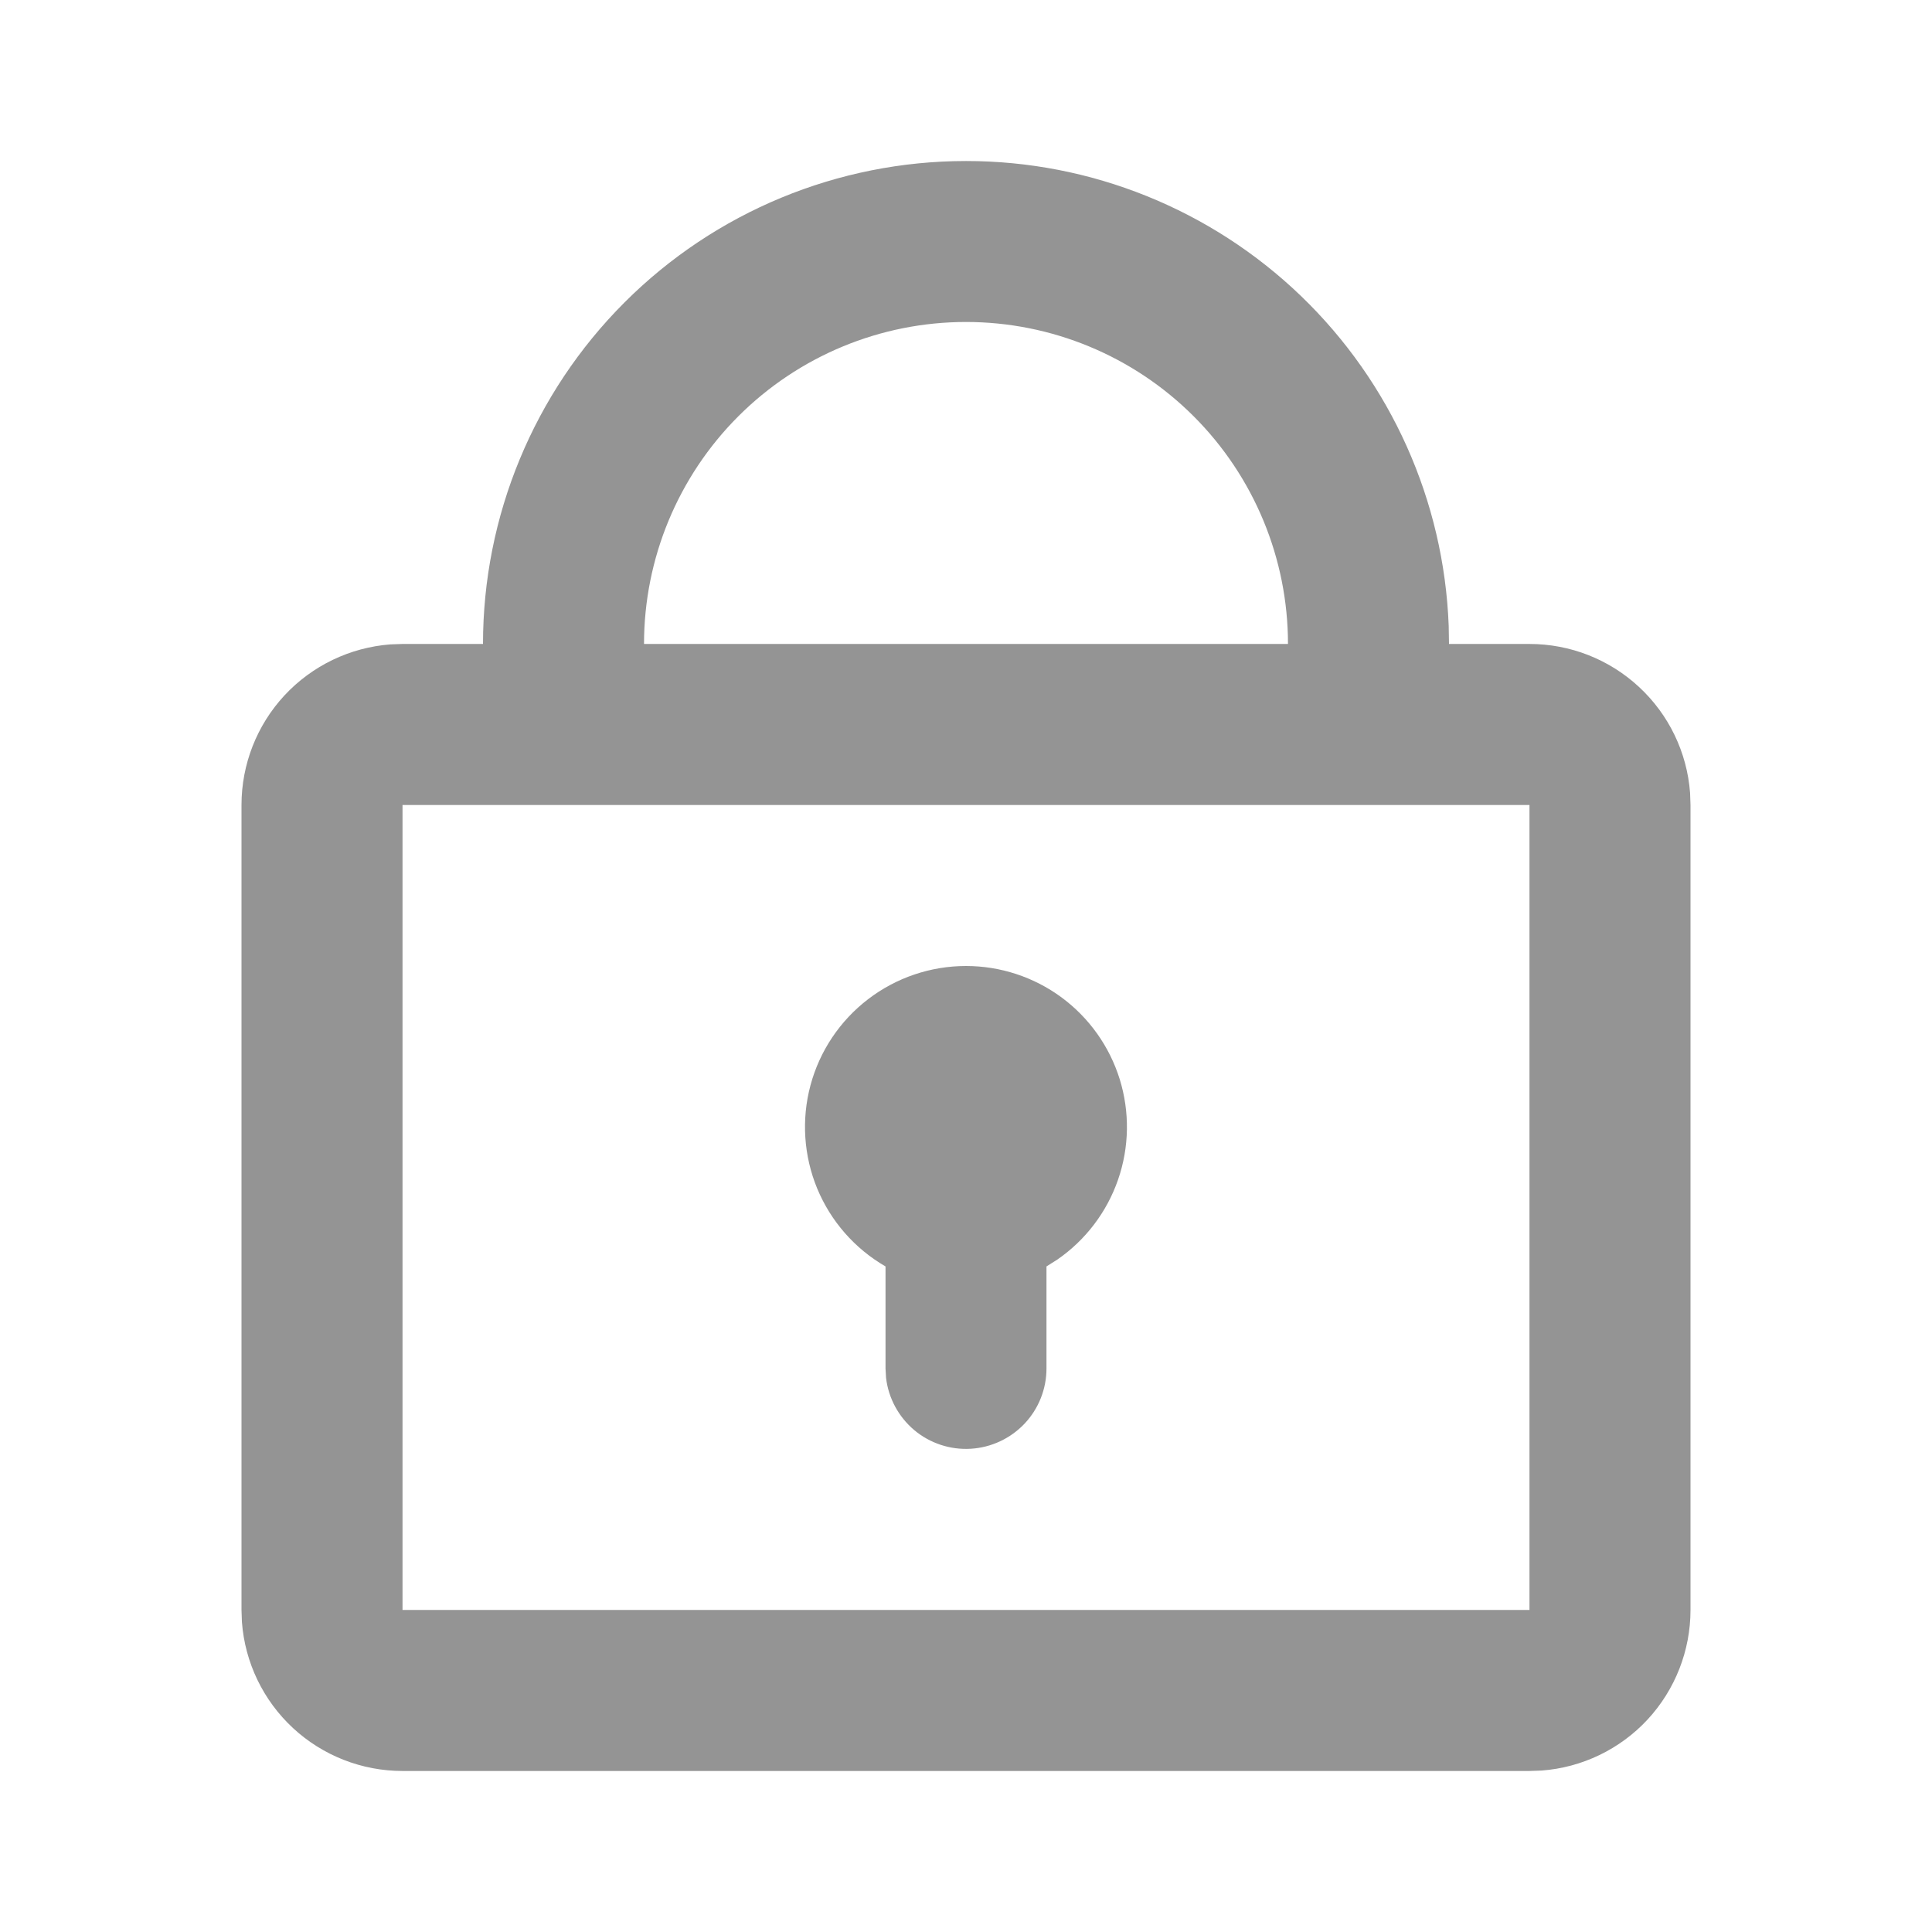
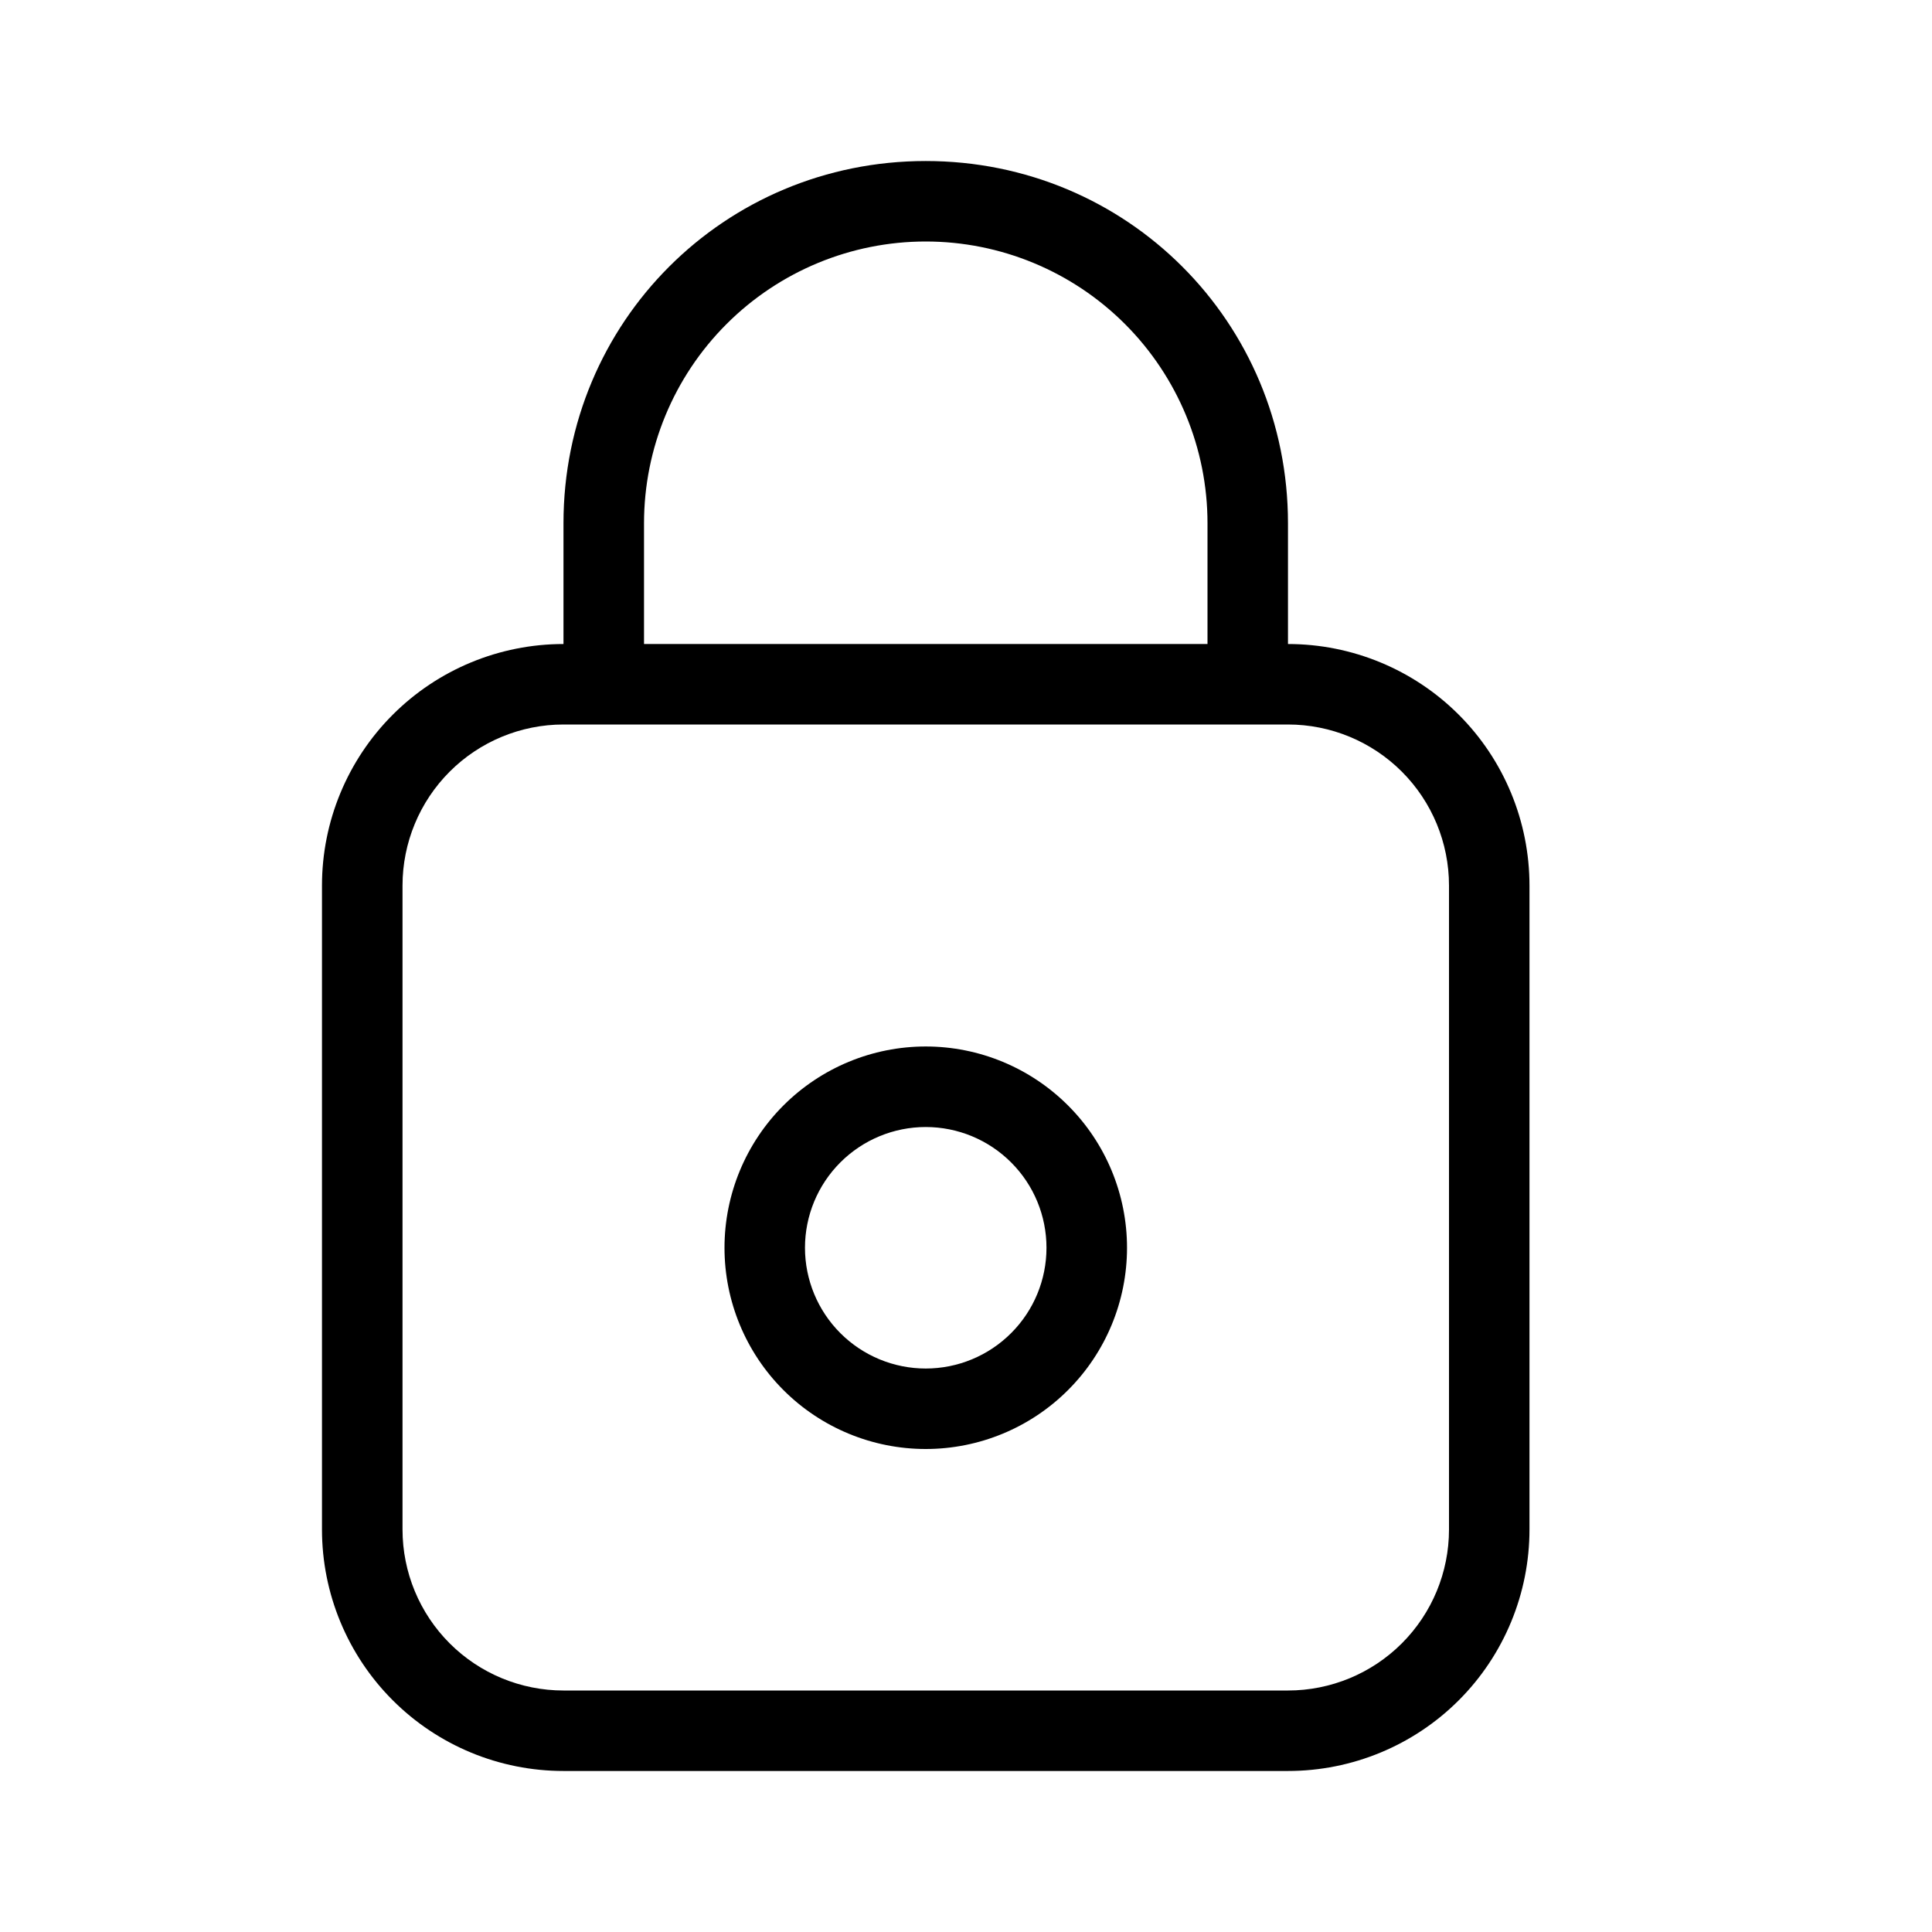
<svg xmlns="http://www.w3.org/2000/svg" width="32" height="32" viewBox="0 0 32 32" fill="none">
-   <path d="M16 2.667C18.07 2.666 20.059 3.469 21.55 4.904C23.041 6.34 23.917 8.298 23.995 10.367L24 10.666H25.333C26.006 10.666 26.654 10.92 27.147 11.378C27.641 11.835 27.943 12.462 27.993 13.133L28 13.333V26.666C28 27.339 27.746 27.987 27.289 28.481C26.831 28.974 26.204 29.276 25.533 29.326L25.333 29.333H6.667C5.994 29.333 5.346 29.079 4.853 28.622C4.359 28.164 4.057 27.537 4.007 26.866L4 26.666V13.333C4 12.66 4.254 12.012 4.711 11.519C5.169 11.026 5.796 10.724 6.467 10.673L6.667 10.666H8C8 8.545 8.843 6.51 10.343 5.01C11.843 3.509 13.878 2.667 16 2.667ZM25.333 13.333H6.667V26.666H25.333V13.333ZM16 16C16.569 16 17.123 16.182 17.581 16.519C18.039 16.857 18.377 17.332 18.546 17.875C18.714 18.418 18.705 19.001 18.519 19.538C18.333 20.076 17.98 20.54 17.512 20.863L17.333 20.976V22.666C17.333 23.006 17.203 23.333 16.97 23.58C16.736 23.827 16.417 23.976 16.078 23.996C15.739 24.016 15.405 23.906 15.144 23.688C14.884 23.469 14.716 23.16 14.676 22.823L14.667 22.666V20.976C14.158 20.682 13.761 20.229 13.536 19.687C13.312 19.145 13.272 18.543 13.424 17.976C13.576 17.409 13.911 16.908 14.377 16.551C14.842 16.194 15.413 16 16 16ZM16 5.333C14.585 5.333 13.229 5.895 12.229 6.895C11.229 7.895 10.667 9.252 10.667 10.666H21.333C21.333 9.252 20.771 7.895 19.771 6.895C18.771 5.895 17.415 5.333 16 5.333Z" fill="#949494" />
+   <path d="M21.333 10.667C22.394 10.667 23.412 11.088 24.162 11.838C24.912 12.588 25.333 13.606 25.333 14.667V25.333C25.333 26.394 24.912 27.412 24.162 28.162C23.412 28.912 22.394 29.333 21.333 29.333H9.333C8.272 29.333 7.255 28.912 6.505 28.162C5.755 27.412 5.333 26.394 5.333 25.333V14.667C5.333 13.606 5.755 12.588 6.505 11.838C7.255 11.088 8.272 10.667 9.333 10.667V8.667C9.333 5.333 12 2.667 15.333 2.667C18.667 2.667 21.333 5.333 21.333 8.667V10.667ZM9.333 12C8.626 12 7.948 12.281 7.448 12.781C6.948 13.281 6.667 13.96 6.667 14.667V25.333C6.667 26.041 6.948 26.719 7.448 27.219C7.948 27.719 8.626 28 9.333 28H21.333C22.041 28 22.719 27.719 23.219 27.219C23.719 26.719 24 26.041 24 25.333V14.667C24 13.96 23.719 13.281 23.219 12.781C22.719 12.281 22.041 12 21.333 12H9.333ZM20 10.667V8.667C20 7.429 19.508 6.242 18.633 5.367C17.758 4.492 16.571 4 15.333 4C14.096 4 12.909 4.492 12.034 5.367C11.158 6.242 10.667 7.429 10.667 8.667V10.667H20ZM15.333 18.667C14.803 18.667 14.294 18.878 13.919 19.253C13.544 19.628 13.333 20.136 13.333 20.667C13.333 21.197 13.544 21.706 13.919 22.081C14.294 22.456 14.803 22.667 15.333 22.667C15.864 22.667 16.372 22.456 16.747 22.081C17.123 21.706 17.333 21.197 17.333 20.667C17.333 20.136 17.123 19.628 16.747 19.253C16.372 18.878 15.864 18.667 15.333 18.667ZM15.333 17.333C16.217 17.333 17.065 17.685 17.69 18.31C18.316 18.935 18.667 19.783 18.667 20.667C18.667 21.551 18.316 22.399 17.69 23.024C17.065 23.649 16.217 24 15.333 24C14.449 24 13.601 23.649 12.976 23.024C12.351 22.399 12 21.551 12 20.667C12 19.783 12.351 18.935 12.976 18.31C13.601 17.685 14.449 17.333 15.333 17.333Z" fill="black" />
</svg>
